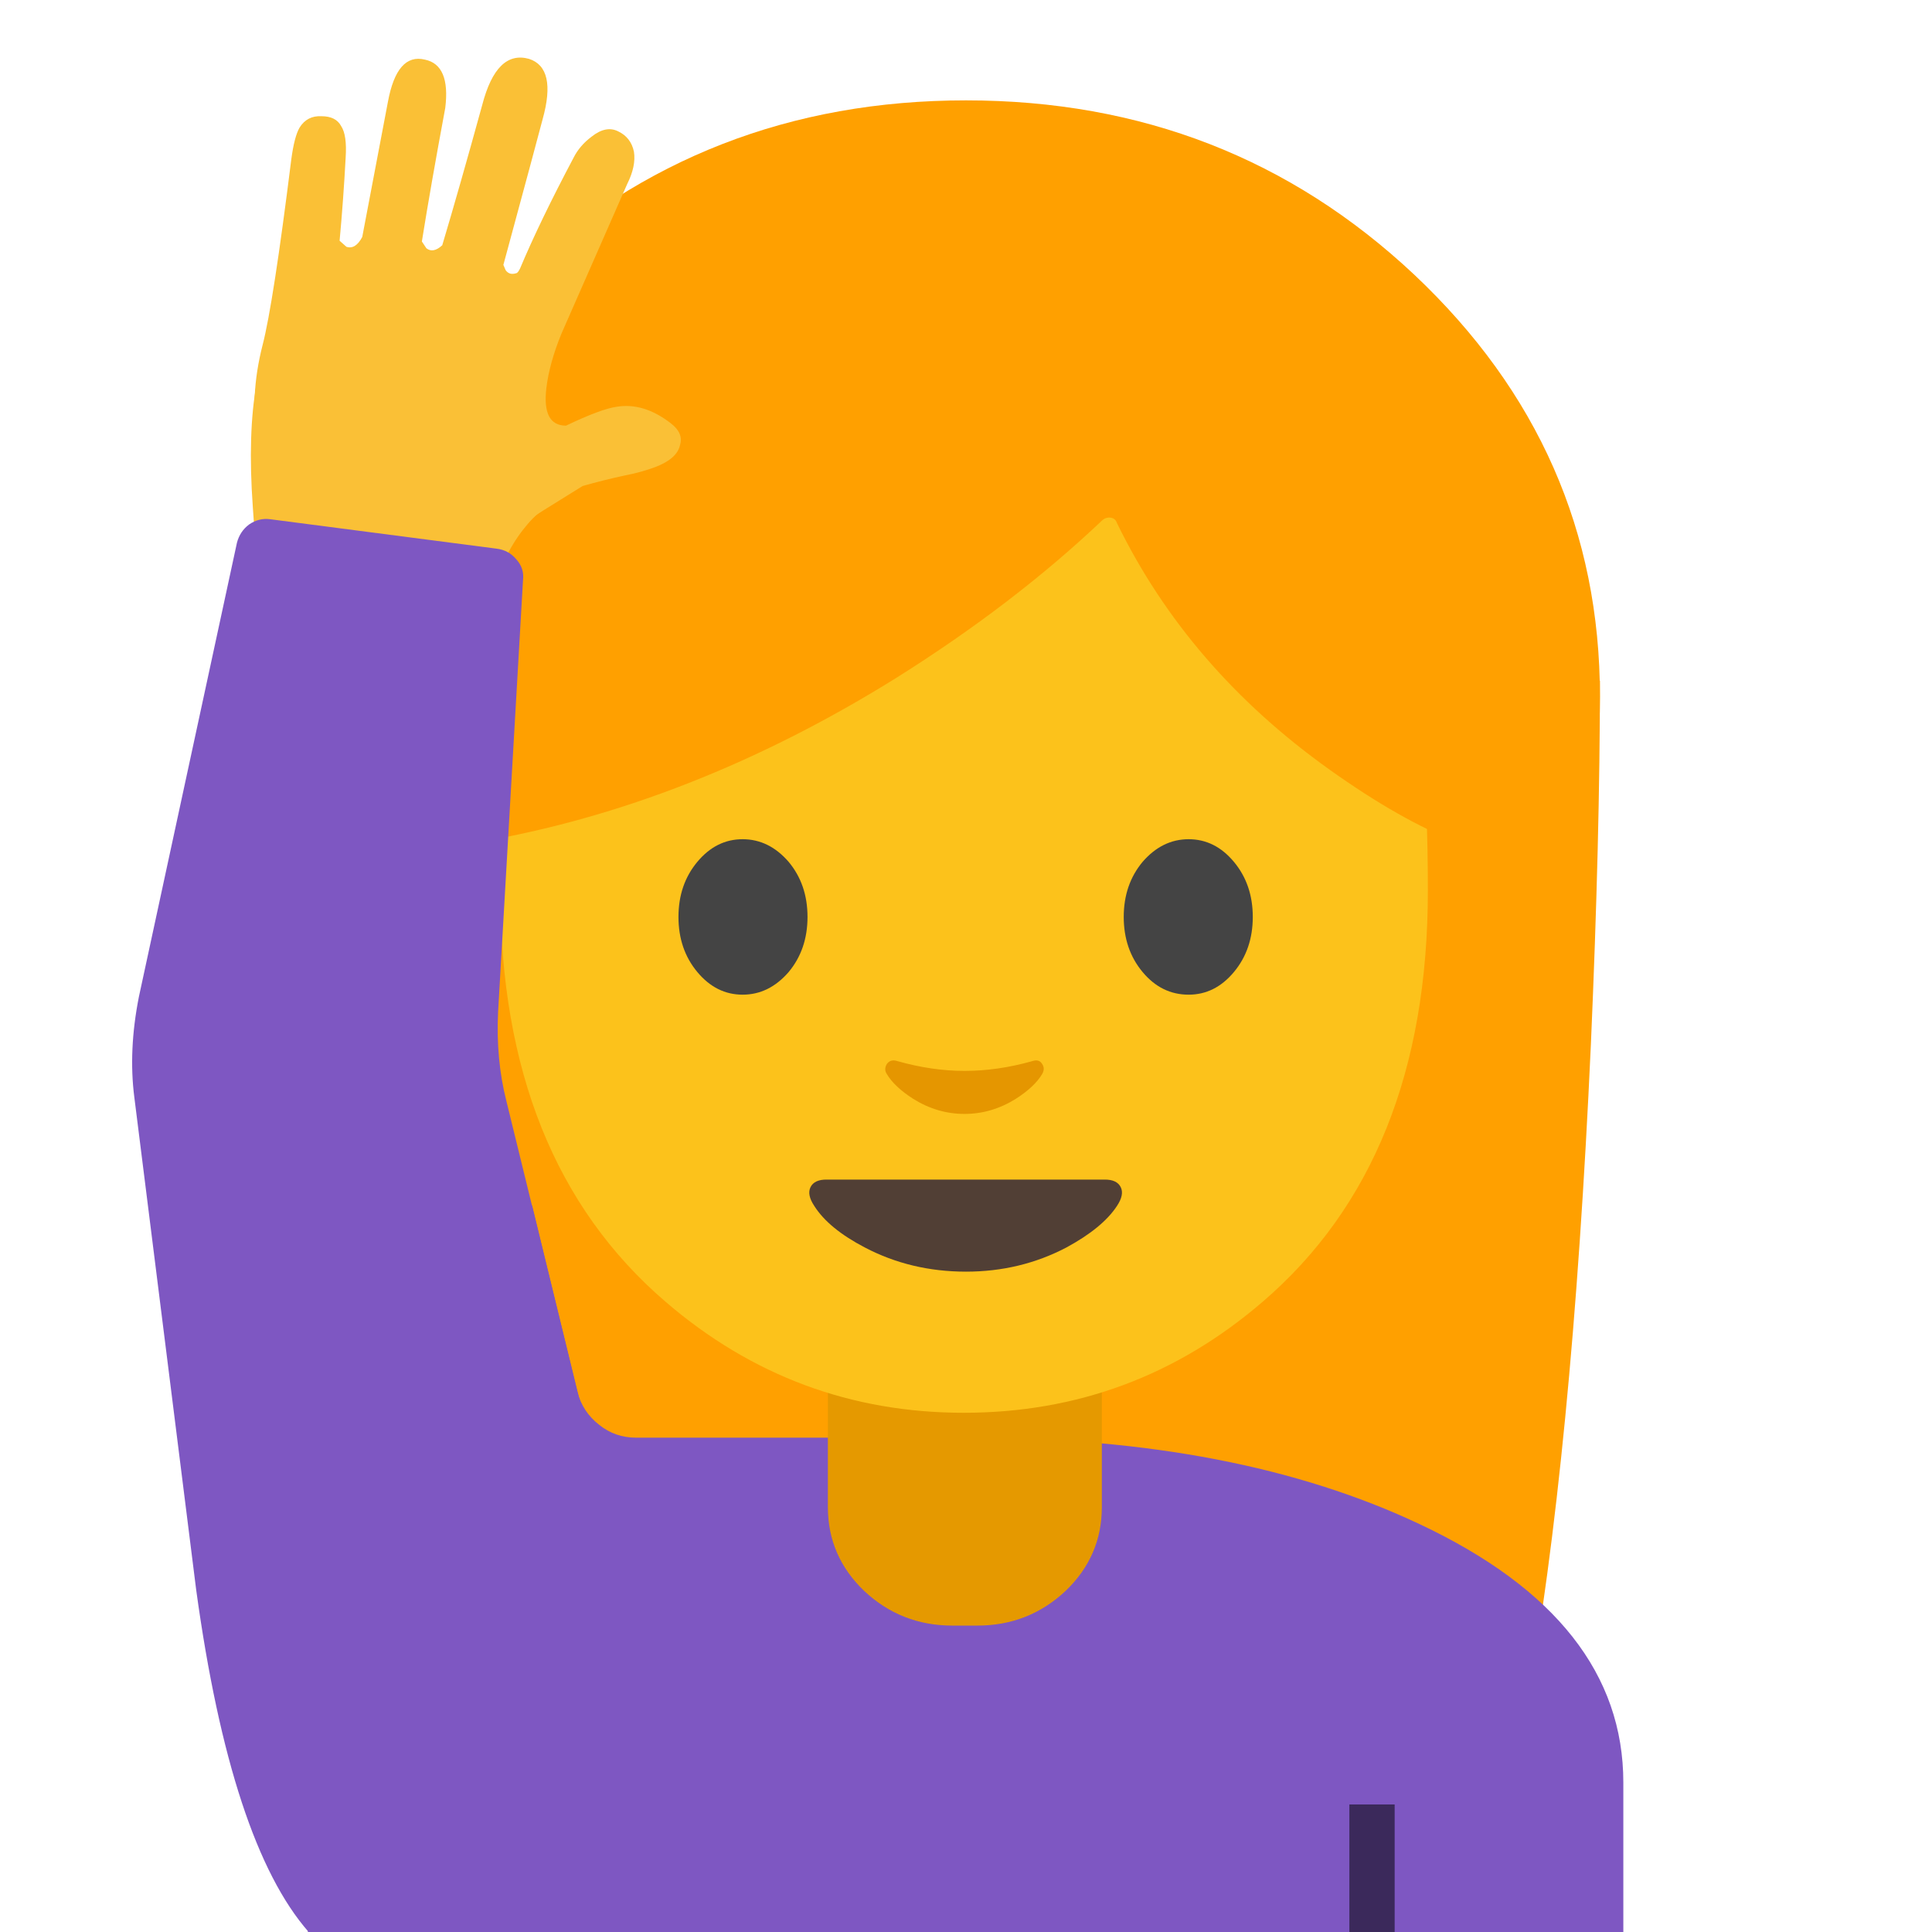
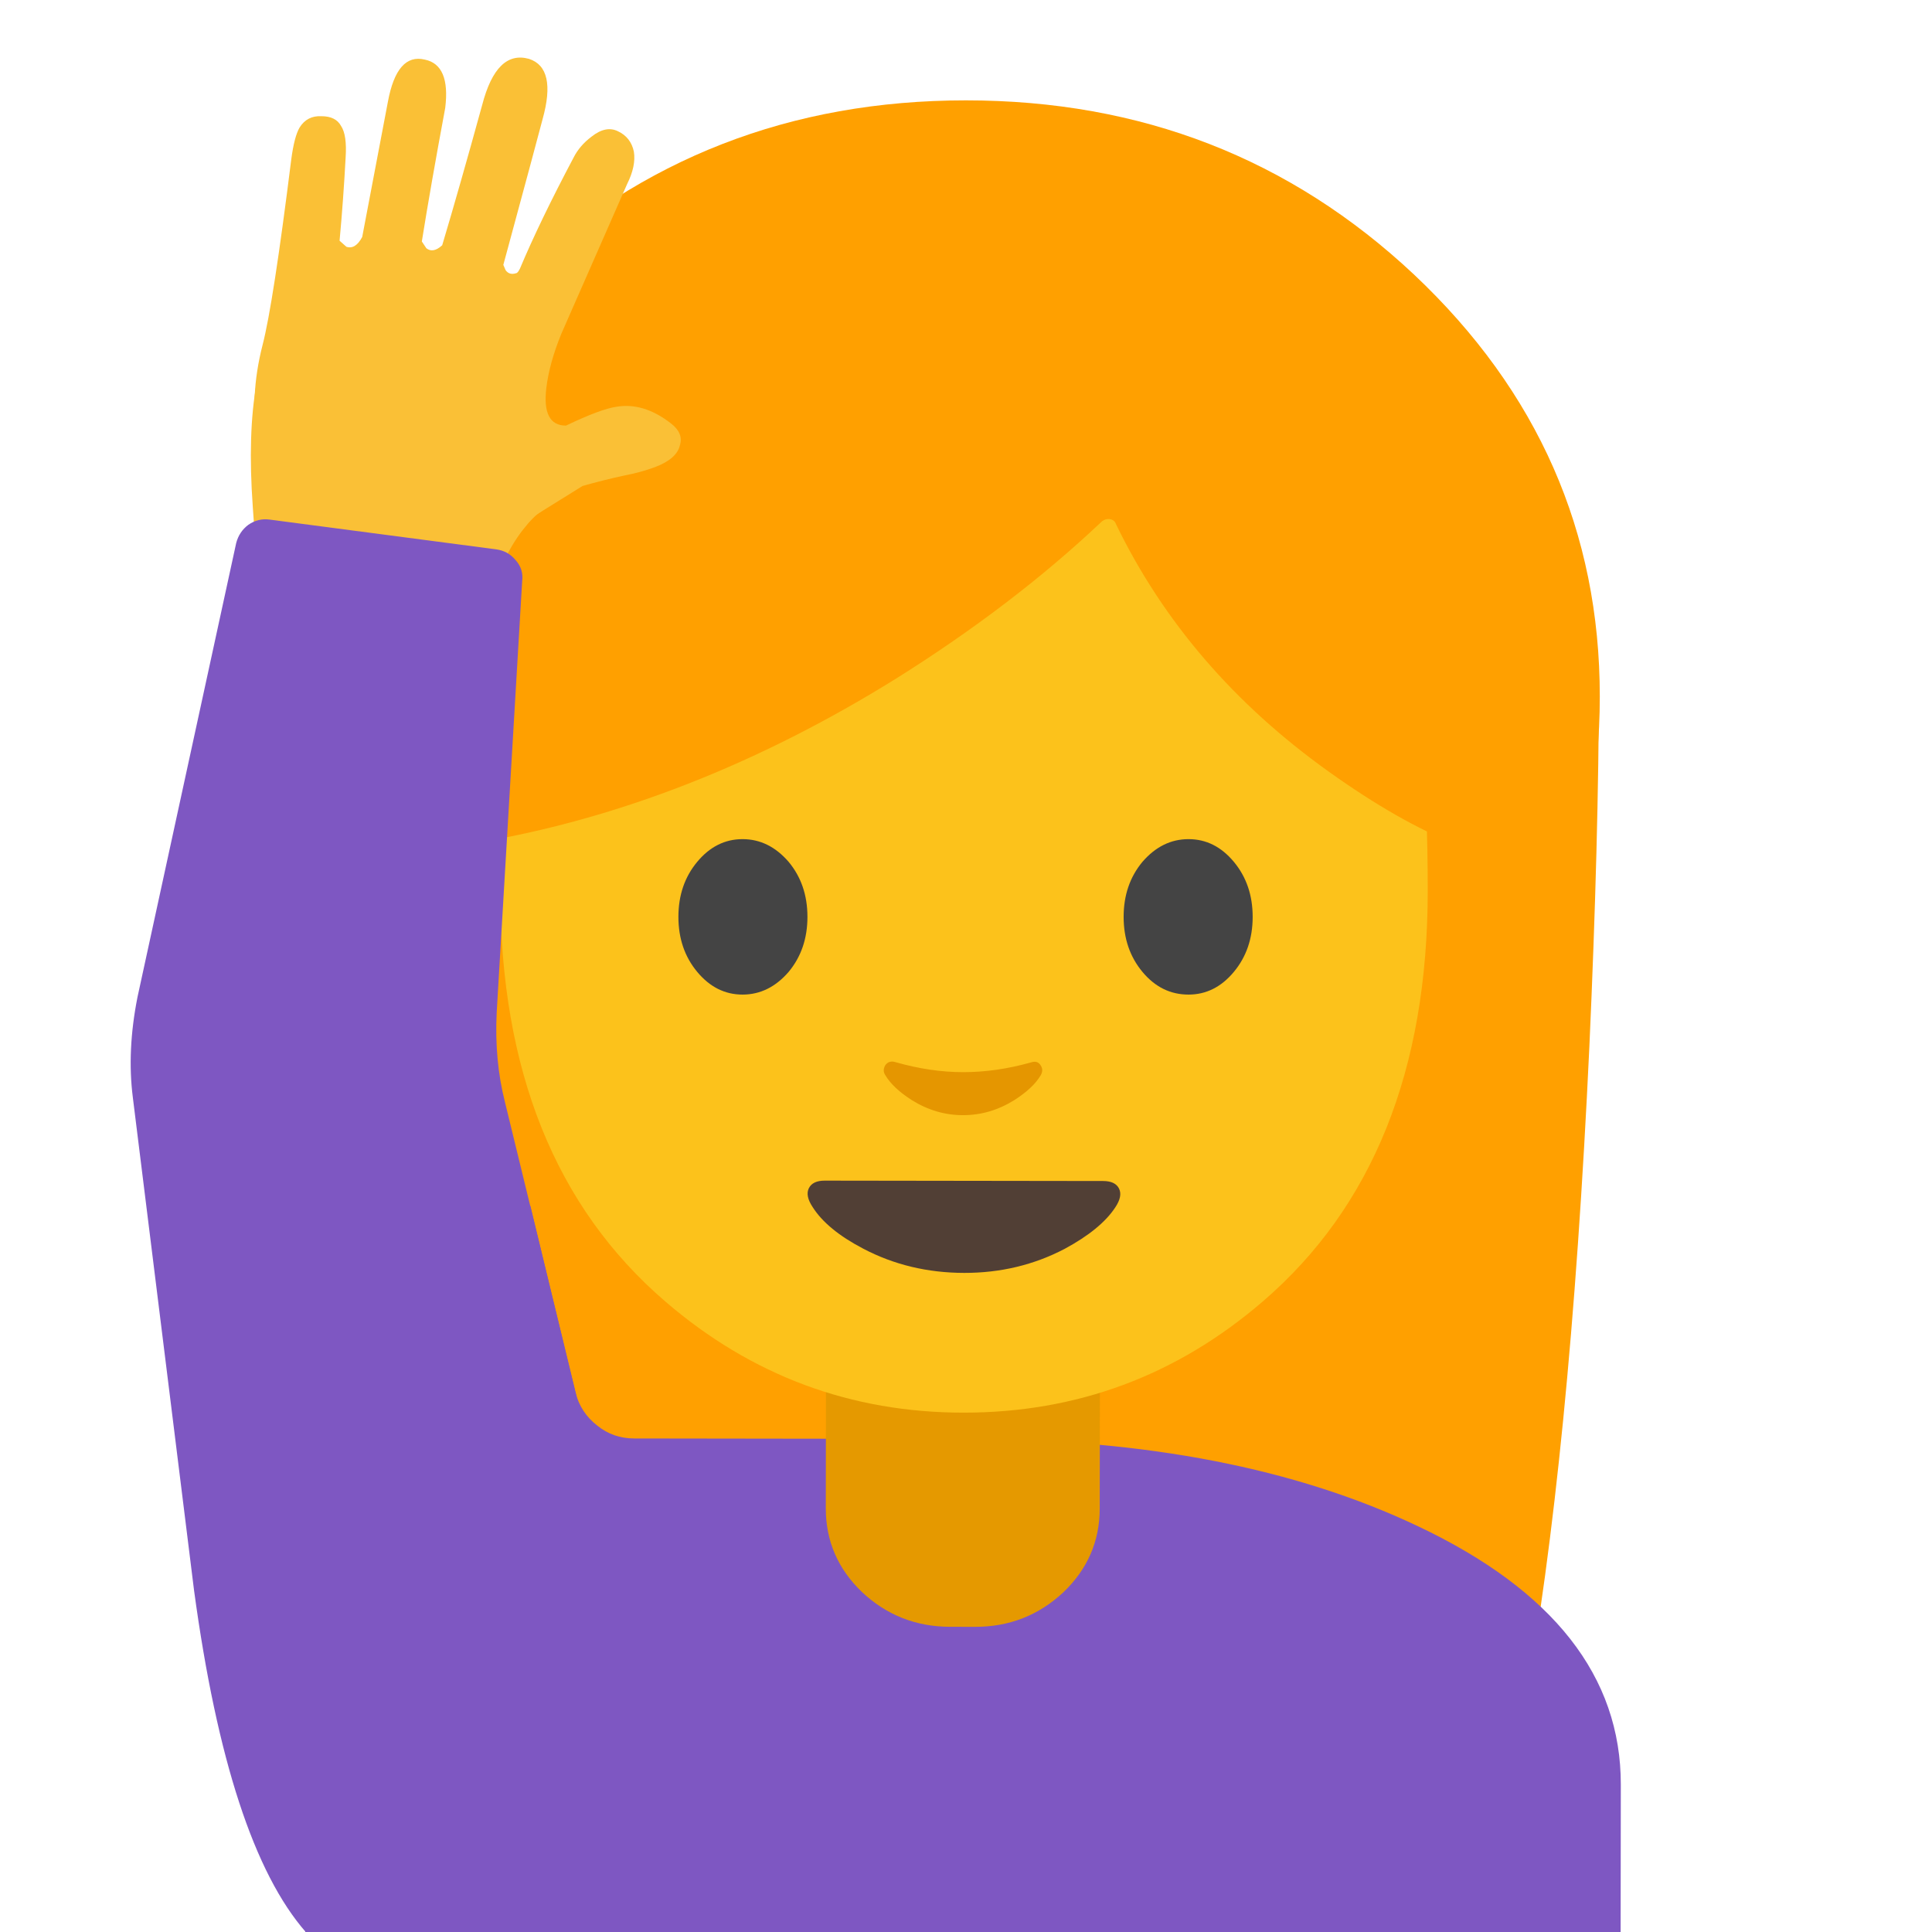
- <svg xmlns="http://www.w3.org/2000/svg" xmlns:xlink="http://www.w3.org/1999/xlink" preserveAspectRatio="none" viewBox="0 0 128 128">
+ <svg xmlns="http://www.w3.org/2000/svg" xmlns:xlink="http://www.w3.org/1999/xlink" preserveAspectRatio="none" viewBox="0 0 72 72">
  <defs>
    <path id="a" fill="#FFA000" d="M105.4 69.2q.6-13.7.6-24.1l-84 .3q0 11.45.8 25.7 1.65 28.5 5.7 42.45l72.6-.3q3.05-16.65 4.3-44.05z" />
    <path id="b" fill="#FFA000" d="M106 46.15q0-16.35-12.3-27.95Q81.4 6.65 64 6.65T34.3 18.2Q22 29.75 22 46.15 22 62.5 34.3 74.1 46.6 85.65 64 85.65q17.35 0 29.7-11.55Q106 62.5 106 46.15z" />
-     <path id="c" fill="#7E57C2" d="M20.4 118.1v9.9h87.15v-9.9q0-10.75-13.45-17.1-12.15-5.75-29.8-5.75-18.05.05-30.1 5.45-13.8 6.15-13.8 17.4z" />
-     <path id="d" fill="#7E57C2" d="M38.25 92.2l-3-12.35-9.15 15.4v13.55h38.2V95.25H42.15q-1.4 0-2.45-.85-1.1-.85-1.45-2.2z" />
-     <path id="e" fill="#020202" fill-opacity=".537" d="M3 0H0v8.45h3V0z" />
-     <path id="f" fill="#E59900" d="M73 90.25H54.85v9.6q0 3.25 2.4 5.55 2.45 2.3 5.85 2.3h1.65q3.4 0 5.85-2.3 2.4-2.3 2.4-5.55v-9.6z" />
-     <path id="g" fill="#FCC21B" d="M83.65 86.25Q94.6 76.85 94.6 59q0-21.85-6.25-32.65Q81 13.6 63.85 13.6t-24.5 12.75q-6.2 10.8-6.2 32.65 0 17.85 10.95 27.25 8.55 7.35 19.75 7.35 11.25 0 19.8-7.35z" />
-     <path id="h" fill="#513F35" d="M54.75 78.15q-.8 0-1.05.5t.25 1.25q.95 1.5 3.35 2.75 3.05 1.6 6.7 1.6 3.6 0 6.65-1.6 2.4-1.3 3.35-2.75.5-.75.25-1.25t-1.05-.5H54.75z" />
-     <path id="i" fill="#E59600" d="M69.05 70.5q-.2-.35-.65-.2-2.3.65-4.5.65-2.15 0-4.45-.65-.45-.15-.7.2-.2.35 0 .65.5.85 1.75 1.65 1.6 1 3.4 1 1.8 0 3.4-1 1.25-.8 1.75-1.65.2-.35 0-.65z" />
-     <path id="j" fill="#FFA000" d="M96.55 26.6q-2.4-4.85-7.65-9.7-10.5-9.7-24.8-9.7t-24.8 9.5q-5.25 4.7-7.65 9.45V55.8q14.1-2.4 27.75-10.9 7.8-4.9 13.65-10.45.25-.2.55-.15.3.05.4.35Q78.7 44.3 88.1 51q4.7 3.35 8.45 4.8V26.6z" />
-     <path id="k" fill="#FAC036" d="M44.45 28.05q-1.8-1.4-3.6-1.1-1.05.15-3.35 1.25-1.6 0-1.3-2.5.2-1.65 1-3.6l4.35-9.9q.6-1.2.45-2.15-.2-.95-1.05-1.35-.8-.4-1.75.35-.8.6-1.2 1.4-2.25 4.25-3.55 7.35-.15.3-.25.3-.45.15-.7-.2l-.15-.35q2.25-8.3 2.6-9.65.95-3.4-.9-4-2.15-.6-3.1 3.05-1.5 5.45-2.65 9.3-.6.55-1.05.2l-.3-.45q.6-3.75 1.55-8.85.35-2.85-1.35-3.2-1.85-.45-2.45 2.8L24 15.7q-.45.85-1.05.65l-.45-.4q.25-2.7.4-5.5.1-1.5-.3-2.1-.35-.65-1.3-.65-.95-.05-1.45.75-.35.6-.55 2.1-1.2 9.6-1.9 12.3-.9 3.5-.3 6.65.5 3.05 2.1 4.35 2.3 1.85 5.4 2.65 3.25.8 6.45.1 1.05-.25 3.85-2.1.15-.1 3.7-2.3 1.4-.4 2.8-.7 1.05-.2 2-.55 1.45-.55 1.65-1.45.25-.8-.6-1.45z" />
-     <path id="l" fill="#FAC036" d="M34.65 35.1q.7-.9 1.25-1.25L17 25.4q-.6 3.3-.25 8.2.15 2.5.45 4.3l15.35 1.65q.7-2.65 2.1-4.45z" />
-     <path id="m" fill="#7E57C2" d="M16.5 34.75q-.6.45-.8 1.2l-6.5 30.1q-.7 3.55-.3 6.65l4.1 32.65q2.31 16.79 7.45 22.65h23l-4.5-33-5.4-22.05q-.7-2.75-.55-5.9l1.65-28.6q.1-.8-.45-1.4-.5-.6-1.3-.7l-15-1.95q-.75-.1-1.4.35z" />
-     <path id="n" fill="#444" d="M52.25 64.4q1.25-1.5 1.25-3.65t-1.25-3.65q-1.3-1.5-3.05-1.5-1.75 0-3 1.5t-1.25 3.65q0 2.15 1.25 3.65t3 1.5q1.75 0 3.05-1.5z" />
-     <path id="o" fill="#444" d="M81.75 64.4Q83 62.9 83 60.75t-1.25-3.65q-1.25-1.5-3-1.5t-3.05 1.5q-1.25 1.5-1.25 3.65t1.25 3.65q1.25 1.5 3.05 1.5 1.75 0 3-1.5z" />
+     <path id="c" fill="#7E57C2" d="M34.2 100.7q-13.8 6.15-13.8 17.4v9.9h87.15v-9.9q0-10.75-13.45-17.1-12.15-5.75-29.8-5.75-18.05.05-30.1 5.45z" />
+     <path id="d" fill="#7E57C2" d="M39.7 94.4q-1.1-.85-1.45-2.2l-3-12.35-9.15 15.4v13.55h38.2V95.25H42.15q-1.4 0-2.45-.85z" />
+     <path id="e" fill="#E59900" d="M73 90.25H54.85v9.6q0 3.25 2.4 5.55 2.45 2.3 5.85 2.3h1.65q3.4 0 5.85-2.3 2.4-2.3 2.4-5.55v-9.6z" />
+     <path id="f" fill="#FCC21B" d="M83.65 86.25Q94.6 76.85 94.6 59q0-21.85-6.25-32.65Q81 13.6 63.85 13.6t-24.5 12.75q-6.2 10.8-6.2 32.65 0 17.85 10.95 27.25 8.55 7.35 19.75 7.35 11.25 0 19.8-7.35z" />
+     <path id="g" fill="#513F35" d="M54.75 78.15q-.8 0-1.05.5t.25 1.25q.95 1.5 3.35 2.75 3.05 1.6 6.7 1.6 3.6 0 6.65-1.6 2.4-1.3 3.35-2.75.5-.75.25-1.25t-1.05-.5H54.75z" />
+     <path id="h" fill="#E59600" d="M69.05 70.5q-.2-.35-.65-.2-2.3.65-4.5.65-2.15 0-4.45-.65-.45-.15-.7.2-.2.35 0 .65.5.85 1.75 1.65 1.6 1 3.4 1 1.8 0 3.4-1 1.25-.8 1.75-1.65.2-.35 0-.65z" />
+     <path id="i" fill="#FFA000" d="M96.55 26.6q-2.4-4.85-7.65-9.7-10.5-9.7-24.8-9.7t-24.8 9.5q-5.25 4.7-7.65 9.45V55.8q14.1-2.4 27.75-10.9 7.8-4.9 13.65-10.45.25-.2.55-.15.3.05.4.35Q78.7 44.3 88.1 51q4.7 3.35 8.45 4.8V26.6z" />
+     <path id="j" fill="#FAC036" d="M45.05 29.5q.25-.8-.6-1.45-1.8-1.4-3.6-1.1-1.05.15-3.35 1.25-1.6 0-1.3-2.5.2-1.65 1-3.6l4.35-9.9q.6-1.2.45-2.15-.2-.95-1.05-1.35-.8-.4-1.75.35-.8.6-1.2 1.4-2.25 4.25-3.55 7.35-.15.3-.25.3-.45.15-.7-.2l-.15-.35q2.25-8.3 2.6-9.65.95-3.4-.9-4-2.15-.6-3.1 3.05-1.5 5.45-2.65 9.3-.6.55-1.05.2l-.3-.45q.6-3.75 1.55-8.85.35-2.85-1.35-3.2-1.85-.45-2.45 2.8L24 15.7q-.45.85-1.05.65l-.45-.4q.25-2.7.4-5.5.1-1.5-.3-2.1-.35-.65-1.3-.65-.95-.05-1.45.75-.35.6-.55 2.1-1.2 9.6-1.9 12.3-.9 3.5-.3 6.65.5 3.05 2.1 4.35 2.3 1.85 5.4 2.65 3.25.8 6.45.1 1.05-.25 3.85-2.1.15-.1 3.7-2.3 1.4-.4 2.8-.7 1.05-.2 2-.55 1.45-.55 1.65-1.45z" />
+     <path id="k" fill="#FAC036" d="M35.9 33.85L17 25.4q-.6 3.3-.25 8.2.15 2.5.45 4.3l15.35 1.65q.7-2.65 2.1-4.45.7-.9 1.25-1.25z" />
+     <path id="l" fill="#7E57C2" d="M16.5 34.75q-.6.45-.8 1.2l-6.5 30.1q-.7 3.55-.3 6.65l4.1 32.65q2.3 16.8 7.45 22.65H43.5l-4.55-33-5.4-22.05q-.7-2.75-.55-5.9l1.65-28.6q.1-.8-.45-1.4-.5-.6-1.3-.7l-15-1.95q-.75-.1-1.4.35z" />
+     <path id="m" fill="#444" d="M53.5 60.75q0-2.15-1.25-3.65-1.3-1.5-3.05-1.5-1.75 0-3 1.5t-1.25 3.65q0 2.15 1.25 3.65t3 1.5q1.75 0 3.05-1.5 1.25-1.5 1.25-3.65z" />
+     <path id="n" fill="#444" d="M83 60.75q0-2.15-1.25-3.65t-3-1.5q-1.75 0-3.05 1.5-1.25 1.5-1.25 3.65t1.25 3.65q1.25 1.5 3.05 1.5 1.75 0 3-1.5T83 60.75z" />
  </defs>
-   <use xlink:href="#a" />
-   <use xlink:href="#b" />
-   <use xlink:href="#c" />
-   <use xlink:href="#d" />
-   <use transform="translate(89.4 119.55)" xlink:href="#e" />
-   <use xlink:href="#f" />
-   <use xlink:href="#g" />
-   <use xlink:href="#h" />
-   <use xlink:href="#i" />
-   <use xlink:href="#j" />
-   <use xlink:href="#k" />
-   <use xlink:href="#l" />
-   <use xlink:href="#m" />
-   <use xlink:href="#n" />
-   <use xlink:href="#o" />
+   <use transform="rotate(.078) scale(.56247)" xlink:href="#a" />
+   <use transform="scale(.56245)" xlink:href="#b" />
+   <use transform="rotate(.078) scale(.56247)" xlink:href="#c" />
+   <use transform="rotate(.078) scale(.56247)" xlink:href="#d" />
+   <use transform="rotate(.078) scale(.56247)" xlink:href="#e" />
+   <use transform="scale(.56245)" xlink:href="#f" />
+   <use transform="rotate(.078) scale(.56247)" xlink:href="#g" />
+   <use transform="rotate(.078) scale(.56247)" xlink:href="#h" />
+   <use transform="rotate(.078) scale(.56247)" xlink:href="#i" />
+   <use transform="scale(.56245)" xlink:href="#j" />
+   <use transform="scale(.56245)" xlink:href="#k" />
+   <use transform="rotate(.078) scale(.56247)" xlink:href="#l" />
+   <use transform="scale(.56245)" xlink:href="#m" />
+   <use transform="scale(.56245)" xlink:href="#n" />
</svg>
